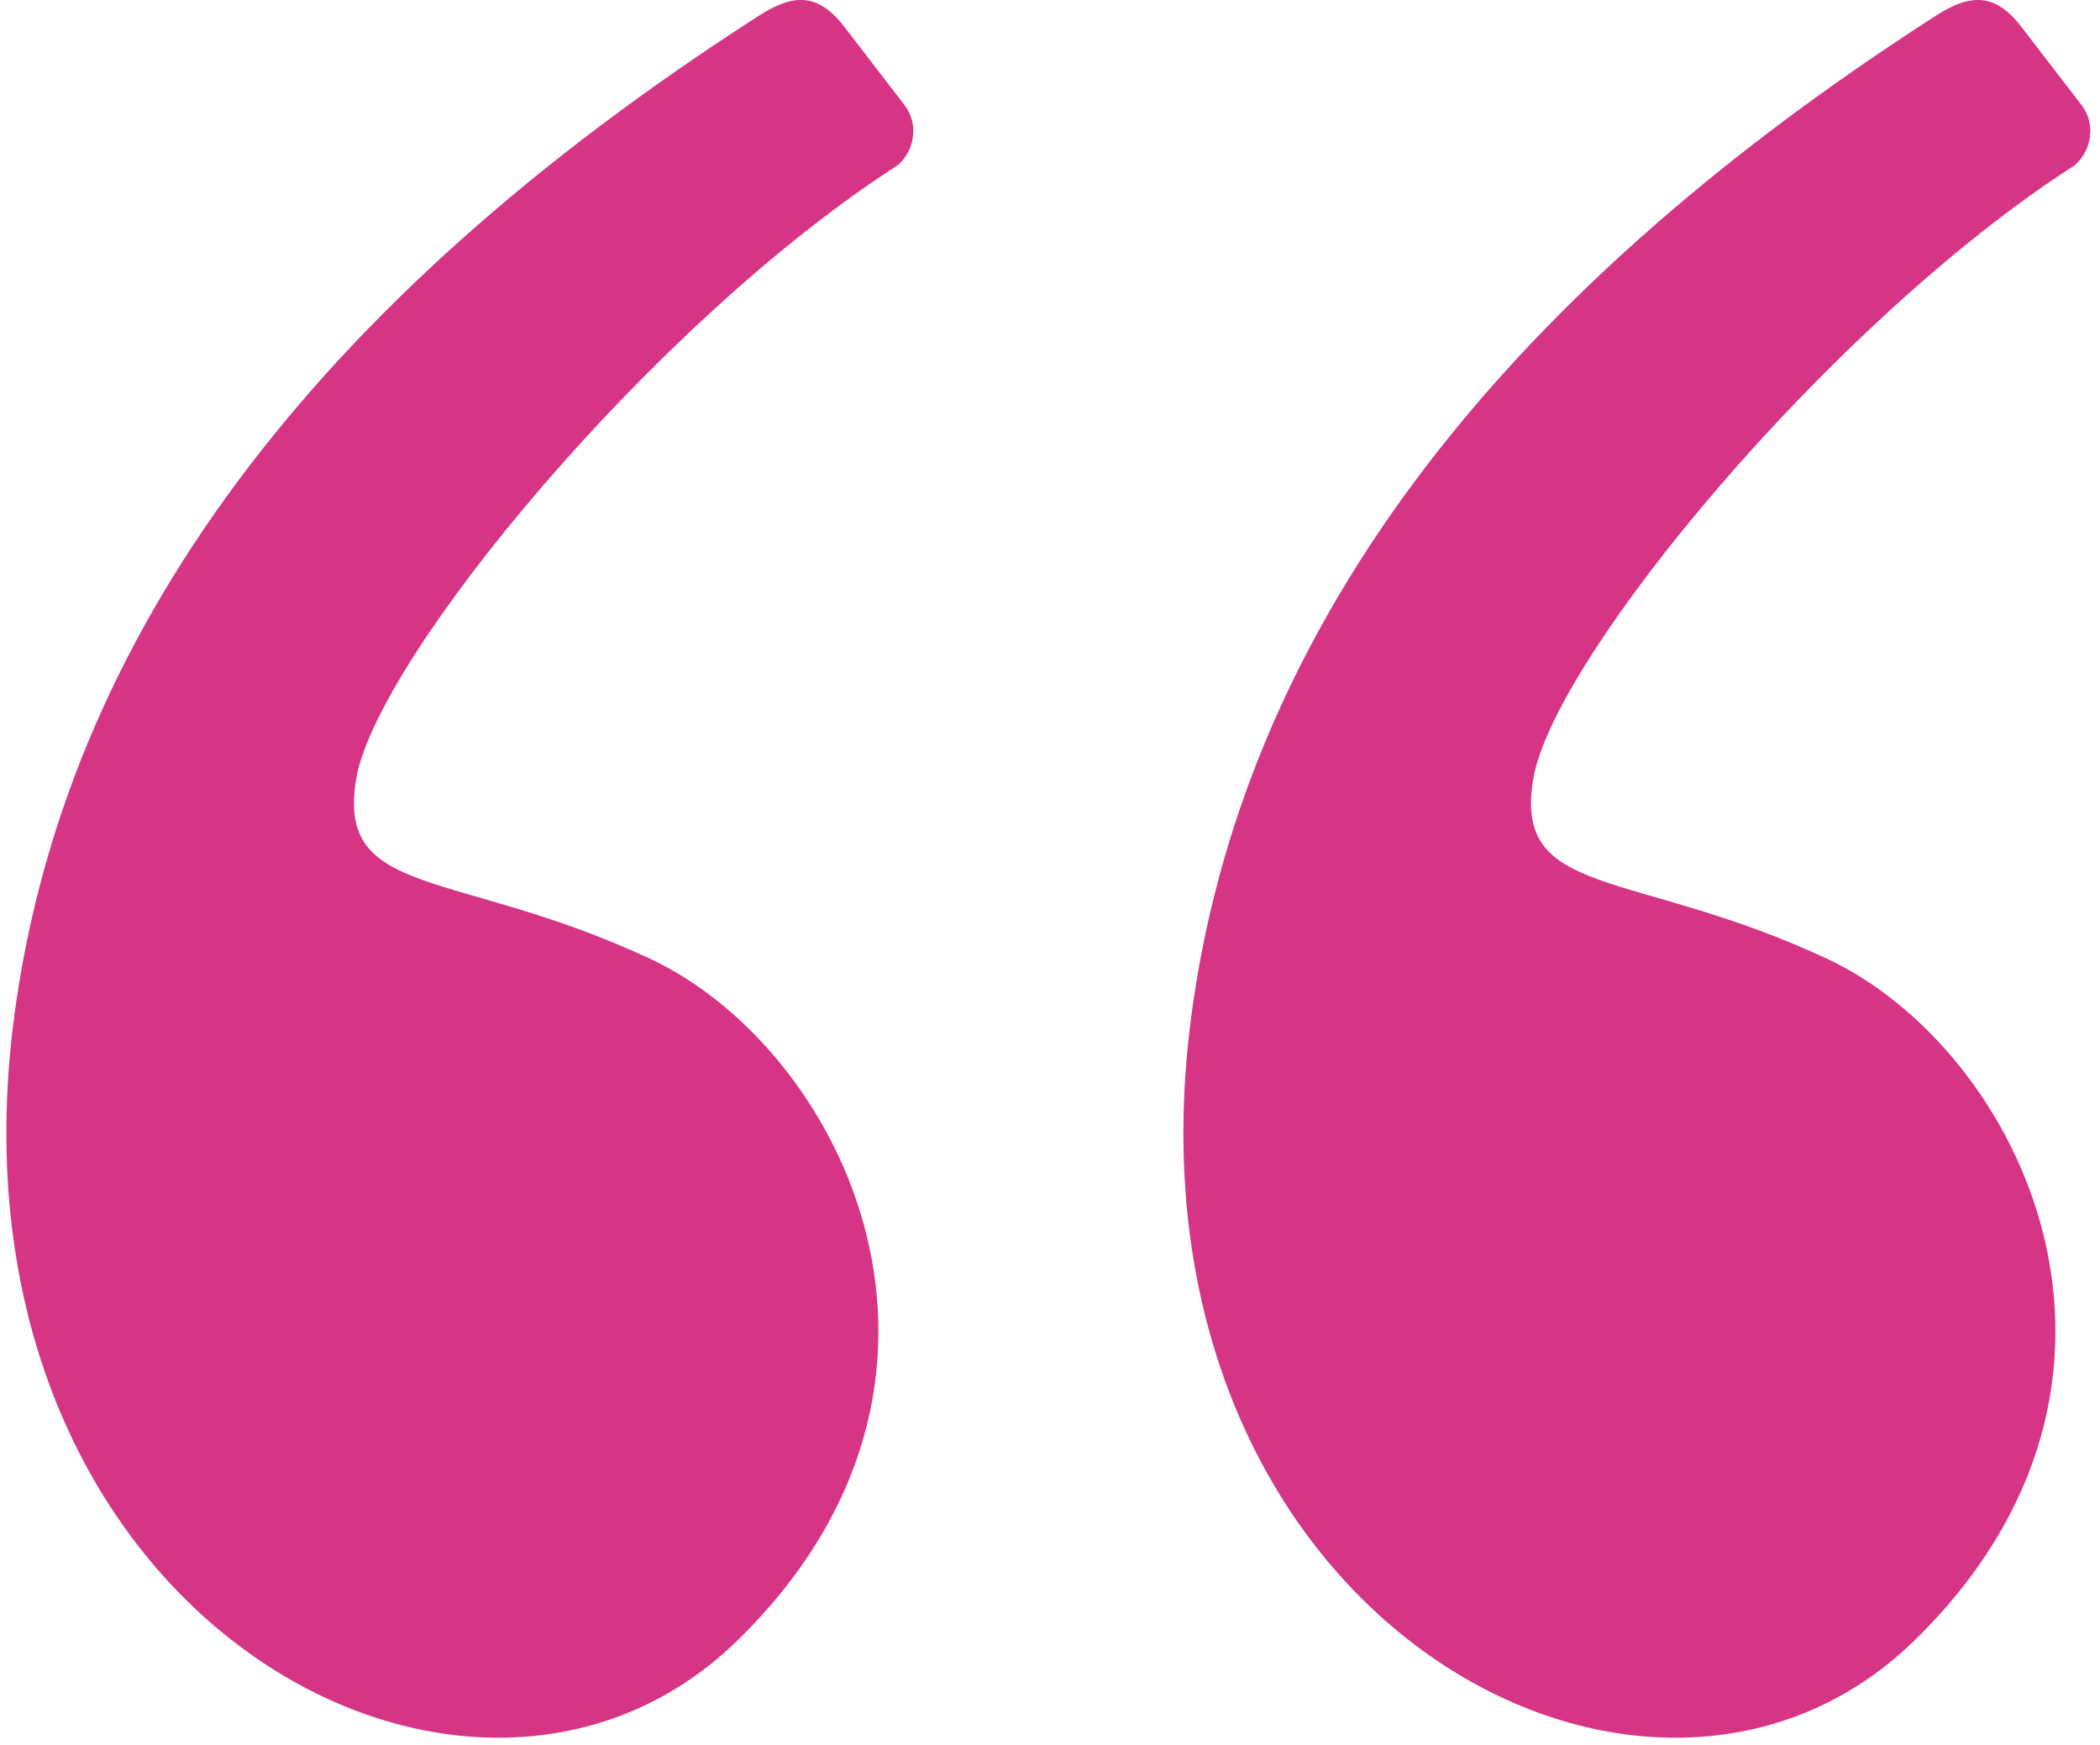
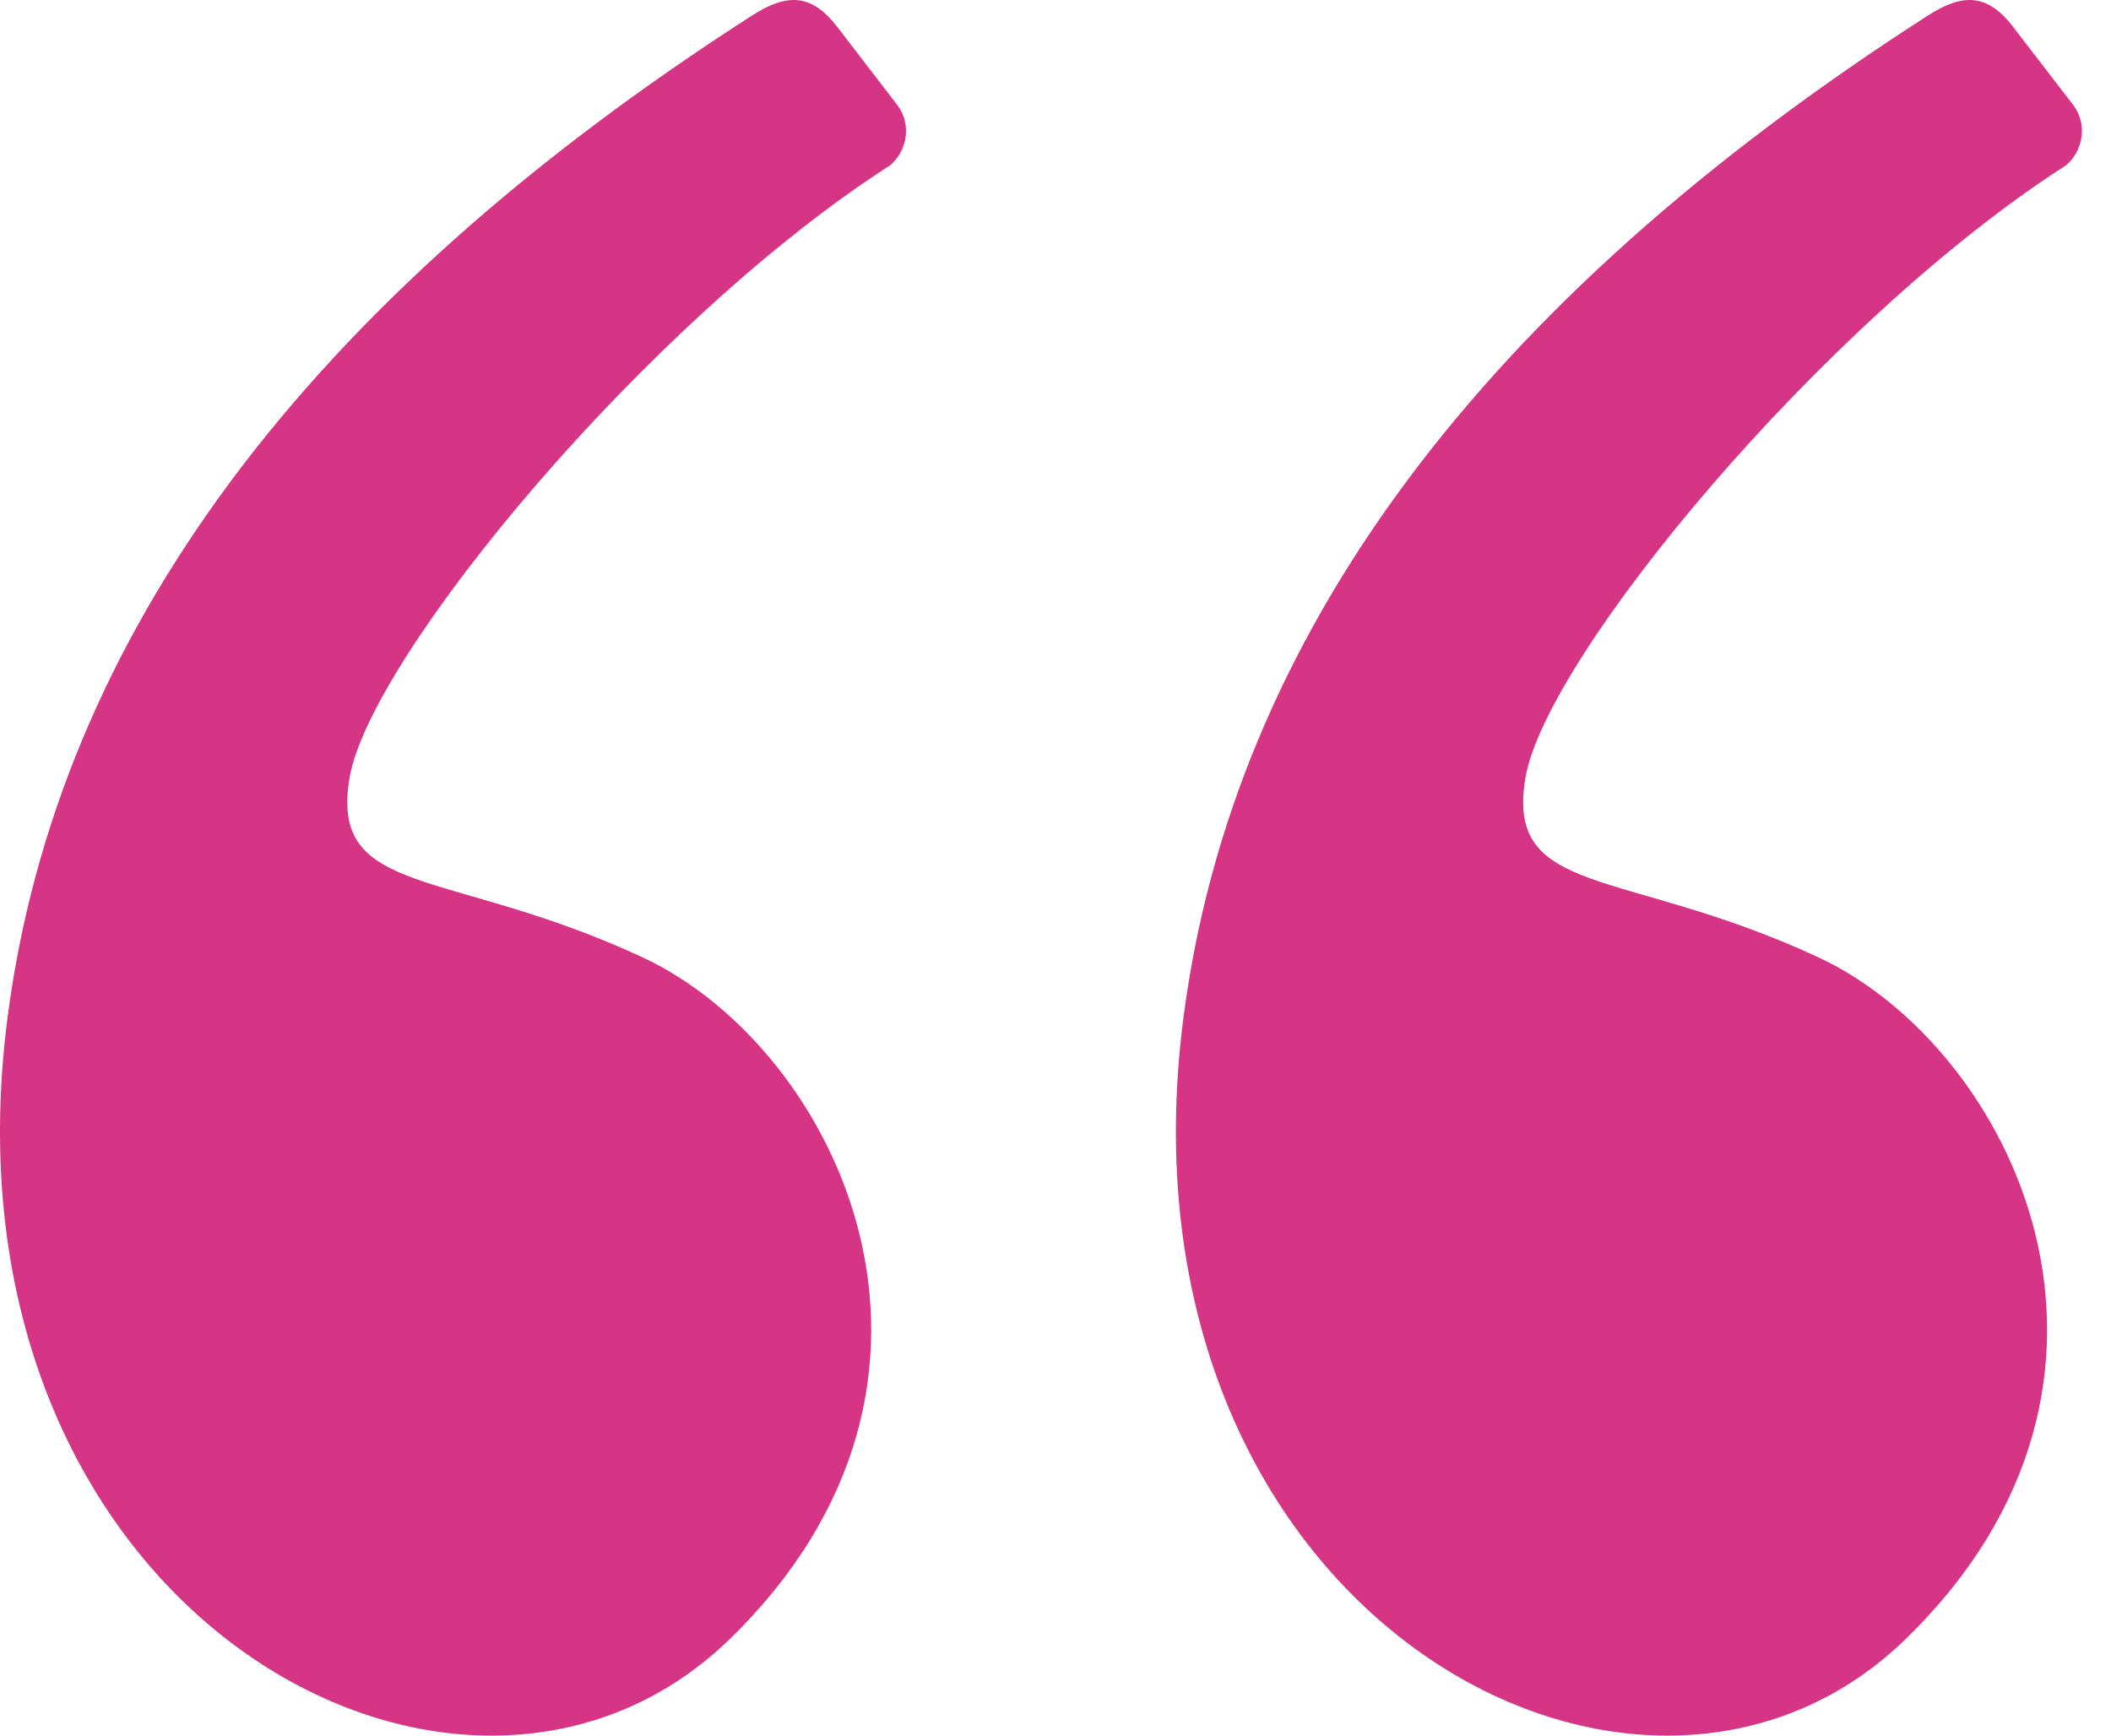
- <svg xmlns="http://www.w3.org/2000/svg" width="65" height="54" viewBox="0 0 65 54" fill="none">
-   <path fill-rule="evenodd" clip-rule="evenodd" d="M23.497 0.481C9.658 9.369 1.97 19.713 0.433 31.514C-1.96 49.885 14.469 58.877 22.793 50.798C31.118 42.718 26.128 32.463 20.1 29.66C14.072 26.857 10.386 27.833 11.029 24.087C11.672 20.341 20.248 9.955 27.782 5.118C28.282 4.693 28.472 3.868 27.991 3.243C27.674 2.831 27.053 2.024 26.128 0.821C25.319 -0.23 24.544 -0.191 23.497 0.481Z" fill="#D63484" />
-   <path fill-rule="evenodd" clip-rule="evenodd" d="M59.929 0.481C46.09 9.369 38.402 19.713 36.865 31.514C34.471 49.885 50.901 58.877 59.225 50.798C67.549 42.718 62.559 32.463 56.532 29.66C50.504 26.857 46.818 27.833 47.461 24.087C48.104 20.341 56.679 9.955 64.213 5.118C64.713 4.693 64.904 3.868 64.422 3.243C64.106 2.831 63.485 2.024 62.559 0.821C61.75 -0.23 60.975 -0.191 59.929 0.481Z" fill="#D63484" />
+ <svg xmlns="http://www.w3.org/2000/svg" width="45" height="37" viewBox="0 0 45 37" fill="none">
+   <path fill-rule="evenodd" clip-rule="evenodd" d="M16.031 0.331C6.509 6.446 1.22 13.563 0.162 21.682C-1.484 34.322 9.819 40.509 15.547 34.95C21.274 29.392 17.841 22.336 13.694 20.407C9.546 18.478 7.01 19.15 7.453 16.573C7.895 13.995 13.795 6.849 18.979 3.521C19.323 3.229 19.454 2.661 19.122 2.231C18.905 1.948 18.477 1.393 17.841 0.565C17.284 -0.158 16.751 -0.131 16.031 0.331Z" fill="#D63484" />
+   <path fill-rule="evenodd" clip-rule="evenodd" d="M41.097 0.331C31.576 6.446 26.286 13.563 25.229 21.682C23.582 34.322 34.886 40.509 40.613 34.95C46.341 29.392 42.907 22.336 38.76 20.407C34.613 18.478 32.077 19.15 32.519 16.573C32.961 13.995 38.862 6.849 44.045 3.521C44.389 3.229 44.52 2.661 44.189 2.231C43.971 1.948 43.544 1.393 42.907 0.565C42.351 -0.158 41.817 -0.131 41.097 0.331Z" fill="#D63484" />
</svg>
